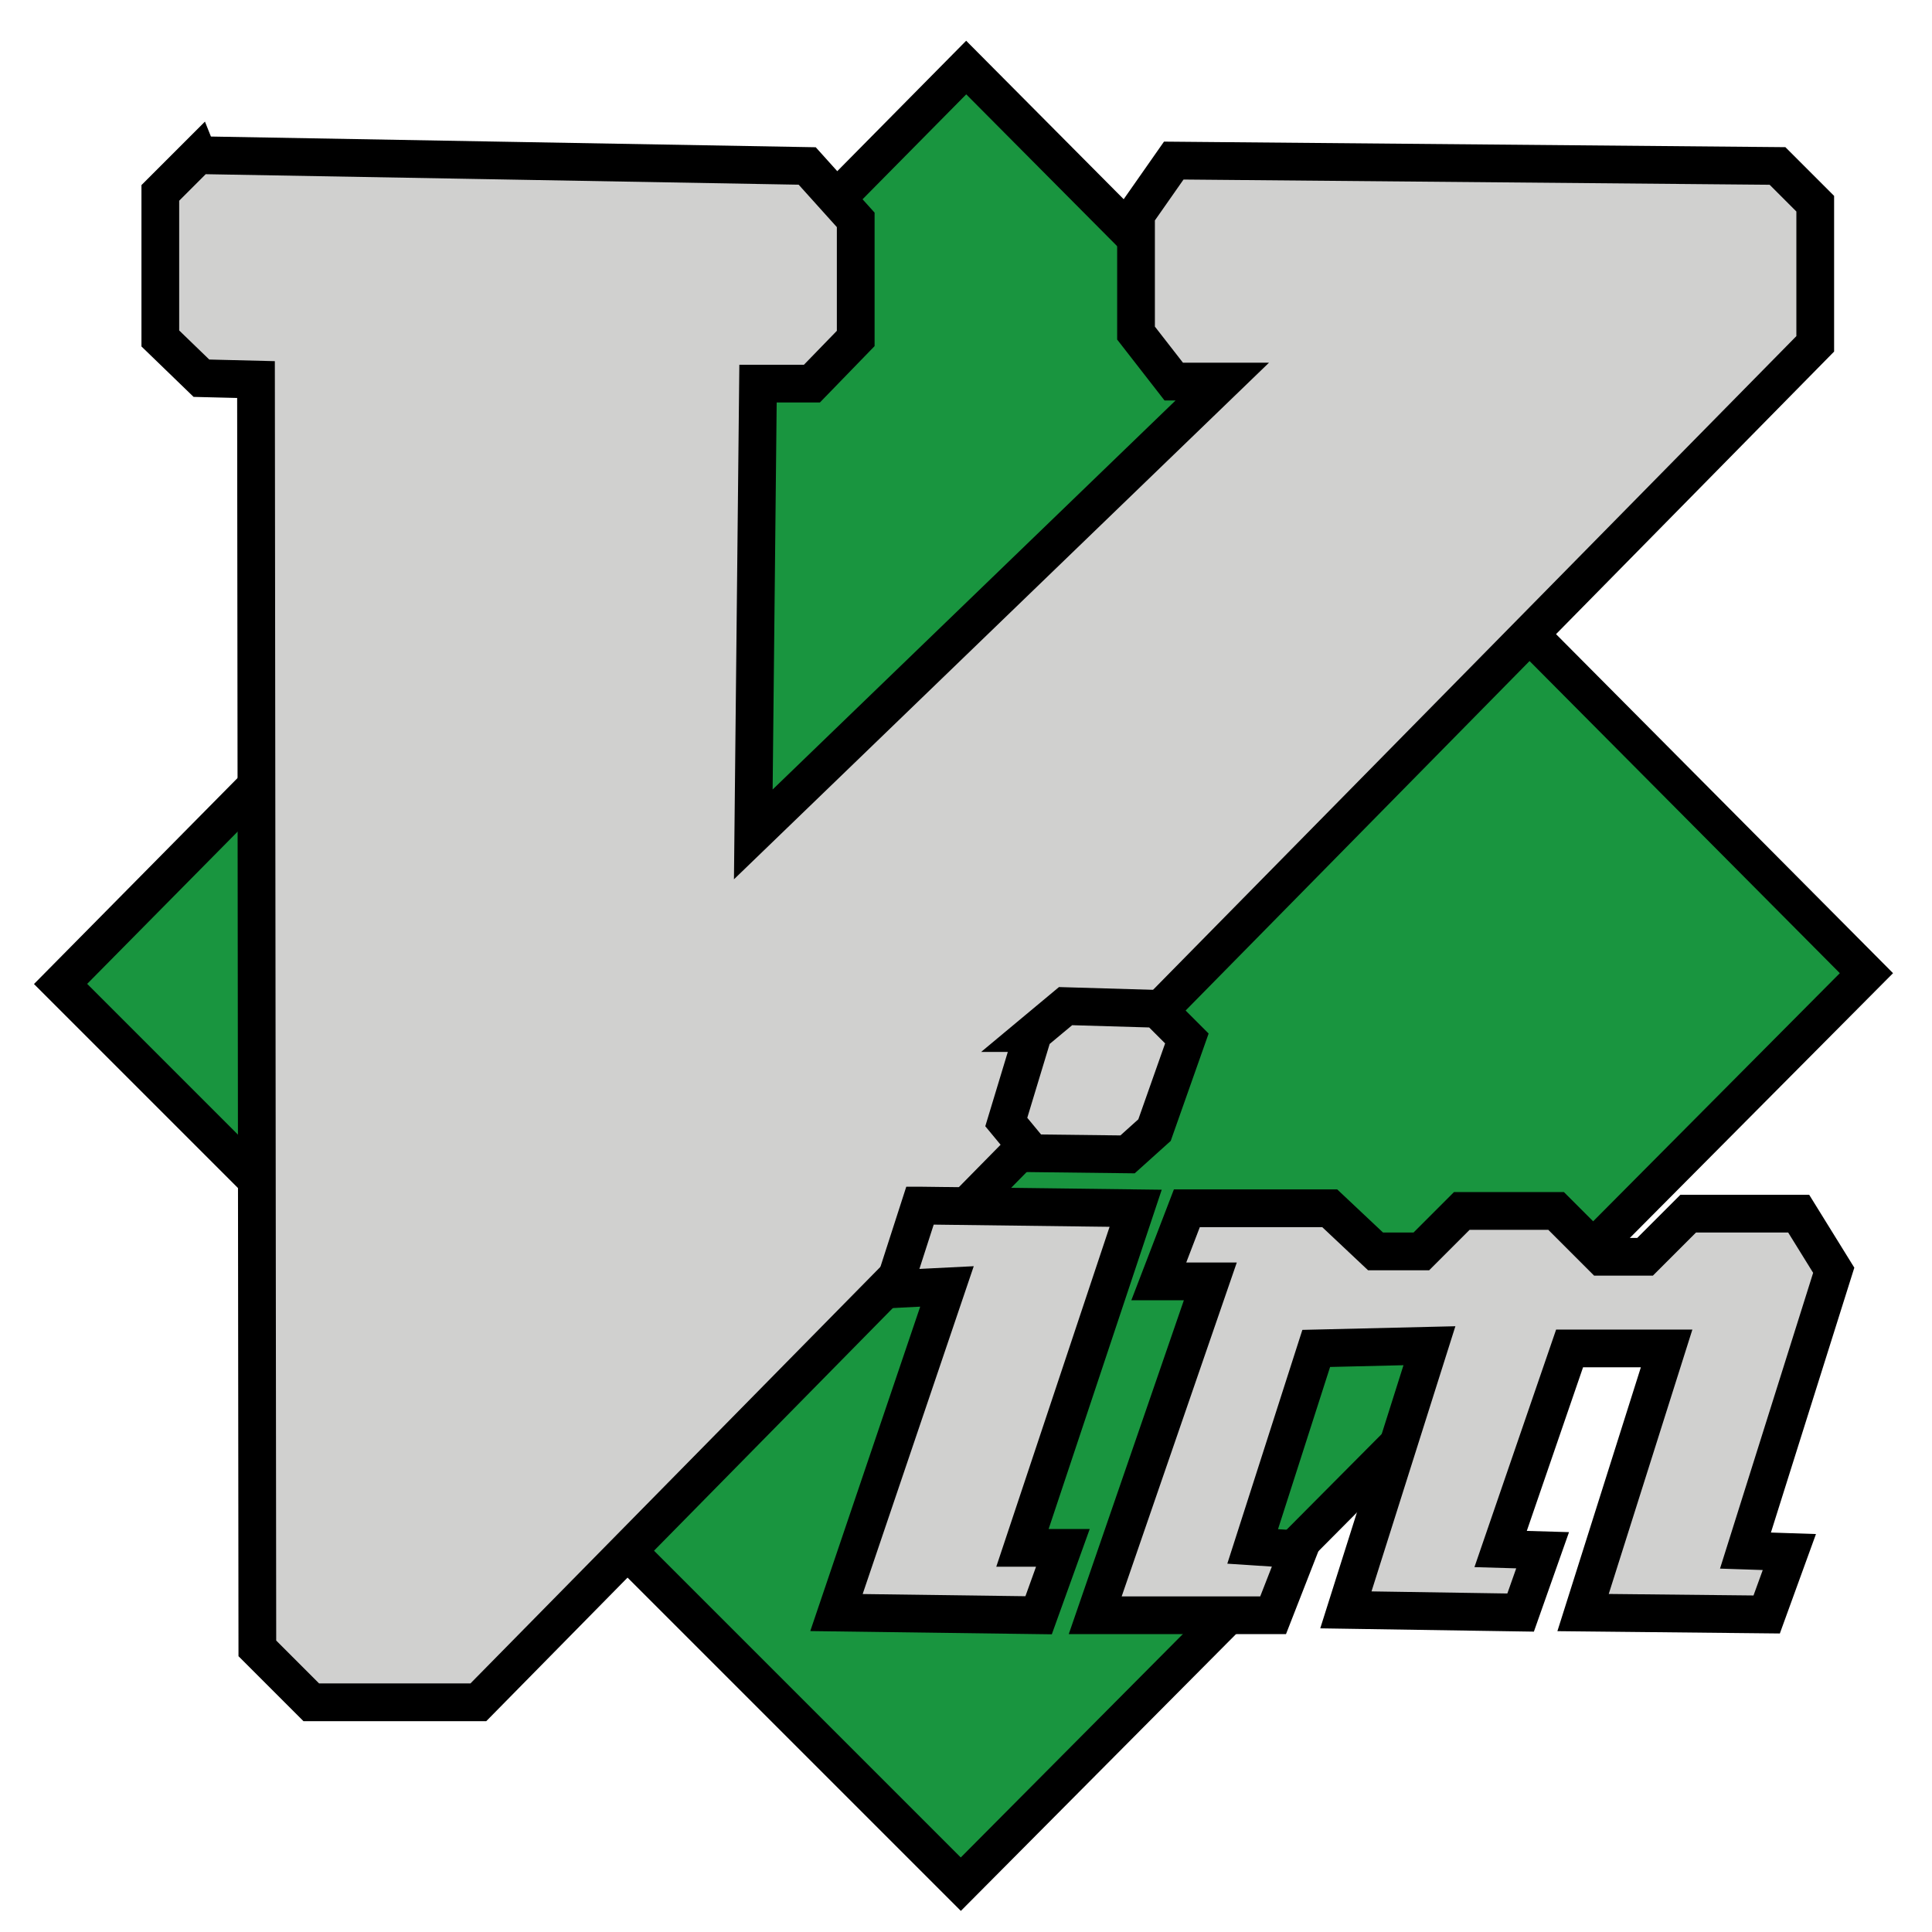
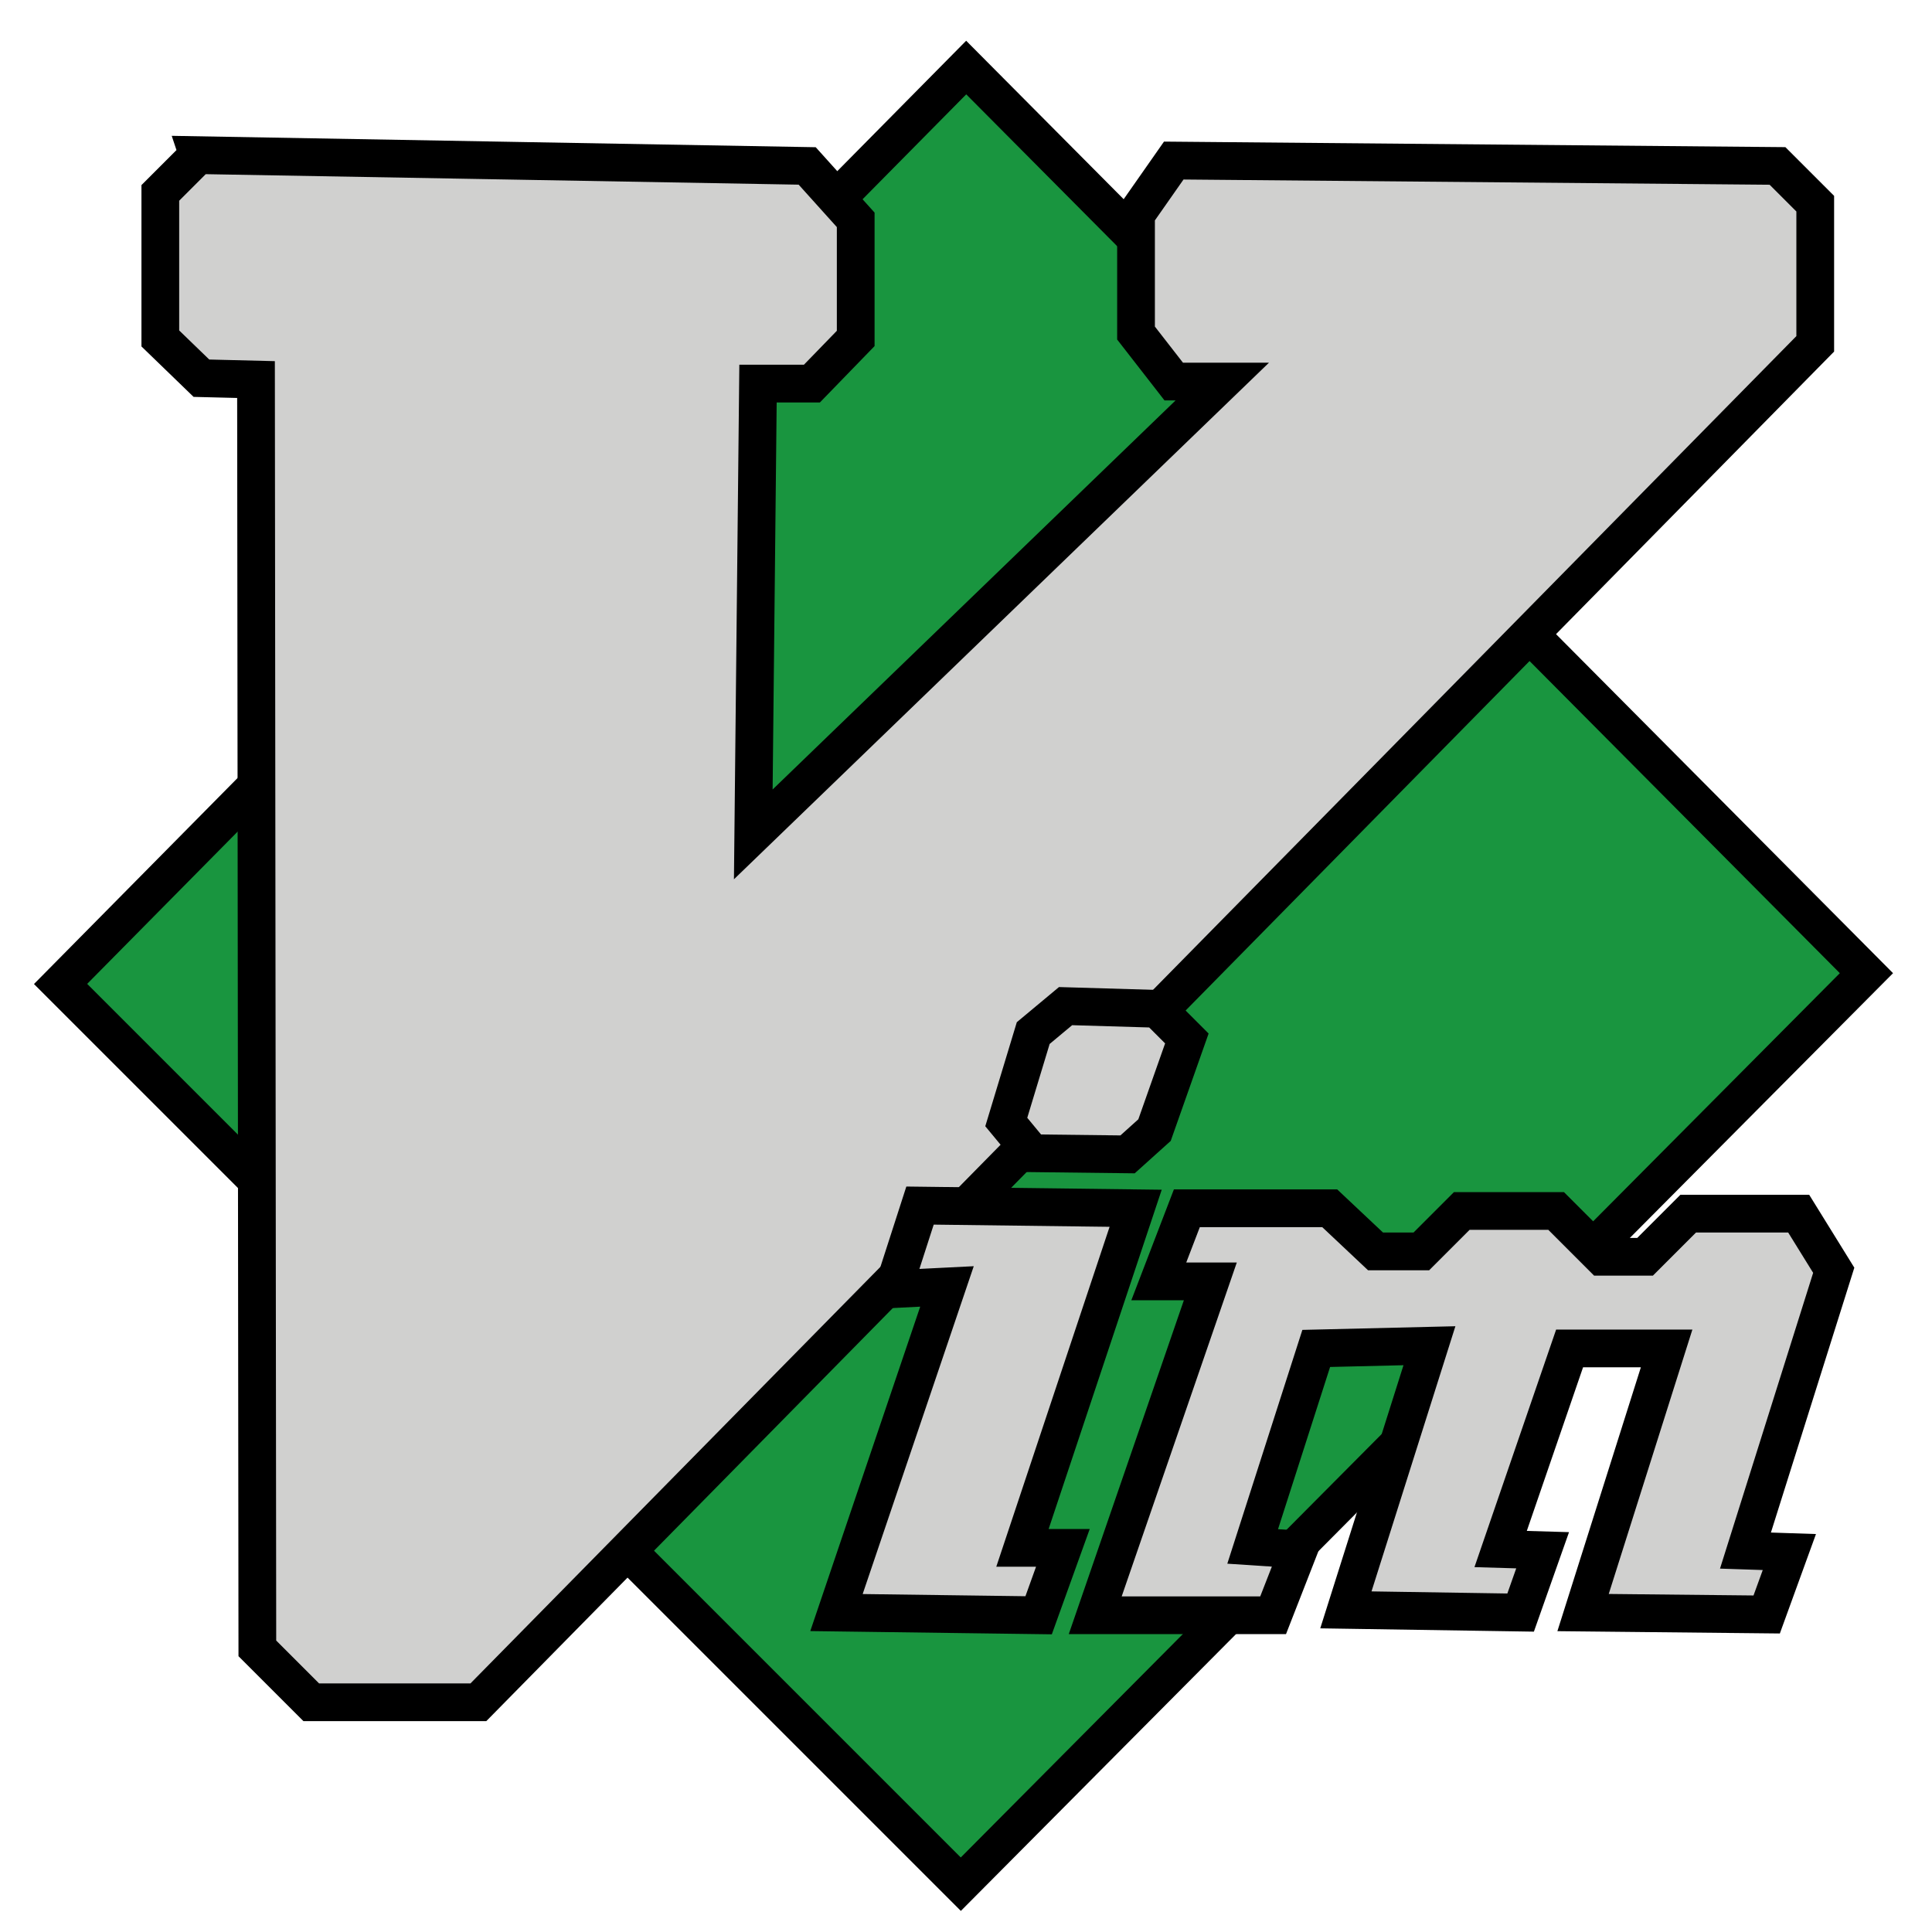
- <svg xmlns="http://www.w3.org/2000/svg" width="256" height="256" id="svg2" version="1.1">
-   <defs id="defs4">
-     </defs>
-   <g id="layer1" transform="translate(0,-796.3622)">
-     <path style="fill:#19953f;fill-opacity:1;stroke:#000000;stroke-width:5;stroke-linecap:butt;stroke-linejoin:miter;stroke-miterlimit:4;stroke-opacity:1;stroke-dasharray:none" d="M 128.026,805.312 8.026,926.741 127.312,1046.026 l 120,-120.714 -119.286,-120 z" id="path2890" />
-     <path style="fill:#d0d0cf;fill-opacity:1;stroke:#000000;stroke-width:5;stroke-linecap:butt;stroke-linejoin:miter;stroke-miterlimit:4;stroke-opacity:1;stroke-dasharray:none" d="m 26.243,816.923 -5,5 0,19.286 5.446,5.268 7.232,0.179 0.179,168.125 7.143,7.143 22.143,0 177.143,-180 0,-18.571 -5,-5 -80,-0.714 -5,7.143 0,15.714 5,6.429 6.429,0 -62.143,60 0.625,-59.732 7.143,-10e-6 5.804,-5.982 0,-15.714 -6.429,-7.143 -80.714,-1.429 0,10e-6 z" id="path3664" />
-     <path style="fill:#d0d0cf;fill-opacity:1;stroke:#000000;stroke-width:5;stroke-linecap:butt;stroke-linejoin:miter;stroke-miterlimit:4;stroke-opacity:1;stroke-dasharray:none" d="m 136.908,933.25 4.286,-3.571 12.143,0.357 3.929,3.929 -4.286,12.143 -3.571,3.214 -12.648,-0.148 -3.423,-4.138 3.571,-11.786 z" id="path3666" />
-     <path style="fill:#d0d0cf;fill-opacity:1;stroke:#000000;stroke-width:5;stroke-linecap:butt;stroke-linejoin:miter;stroke-miterlimit:4;stroke-opacity:1;stroke-dasharray:none" d="m 121.908,956.107 28.571,0.357 -15,45 5.357,0 -3.214,8.928 -26.786,-0.357 14.643,-43.214 -7.143,0.357 3.571,-11.071 z" id="path3668" />
-     <path style="fill:#d0d0cf;fill-opacity:1;stroke:#000000;stroke-width:5;stroke-linecap:butt;stroke-linejoin:miter;stroke-miterlimit:4;stroke-opacity:1;stroke-dasharray:none" d="m 157.265,956.464 -3.719,9.686 6.829,0 -15.253,44.242 23.571,0 3.406,-8.719 -6.115,-0.401 8.423,-26.237 15,-0.357 -11.071,35 23.153,0.357 2.916,-8.258 -5.564,-0.163 9.138,-26.579 12.857,0 -11.071,35 24.329,0.253 3.005,-8.273 -5.816,-0.194 11.696,-37.143 -4.643,-7.5 -14.643,0 -5.714,5.714 -5.714,0 -6.071,-6.071 -12.5,0 -5.357,5.357 -6.071,0 -6.071,-5.714 -18.929,0 z" id="path3670" />
+ <svg xmlns="http://www.w3.org/2000/svg" width="256" height="256">
+   <g transform="translate(0 -796.362)" stroke="#000000" stroke-width="5">
+     <path d="M128.026 805.312l-120 121.429 119.286 119.285 120-120.714-119.286-120z" fill="#19953f" />
+     <path d="M26.243 816.923l-5 5v19.285l5.446 5.268 7.233.179.178 168.125 7.143 7.143h22.143l177.143-180V823.35l-5-5-80-.714-5 7.143v15.714l5 6.429h6.428l-62.143 60 .625-59.732h7.143l5.804-5.983v-15.714l-6.429-7.143-80.714-1.428z" fill="#d0d0cf" />
+     <path d="M136.908 933.25l4.286-3.572 12.143.358 3.928 3.928-4.285 12.143-3.572 3.214-12.648-.148-3.423-4.137 3.571-11.786zm-15 22.857l28.572.357-15 45h5.357l-3.214 8.929-26.786-.358 14.643-43.214-7.143.357 3.571-11.071zm35.357.357l-3.719 9.686h6.83l-15.253 44.243h23.571l3.406-8.72-6.115-.4 8.423-26.237 15-.358-11.071 35 23.153.358 2.916-8.258-5.564-.163 9.138-26.58h12.857l-11.072 35 24.33.253 3.005-8.273-5.817-.194 11.697-37.143-4.643-7.5h-14.643l-5.714 5.715h-5.715l-6.071-6.072h-12.5l-5.357 5.357h-6.072l-6.071-5.714h-18.929z" fill="#d0d0cf" />
  </g>
</svg>
